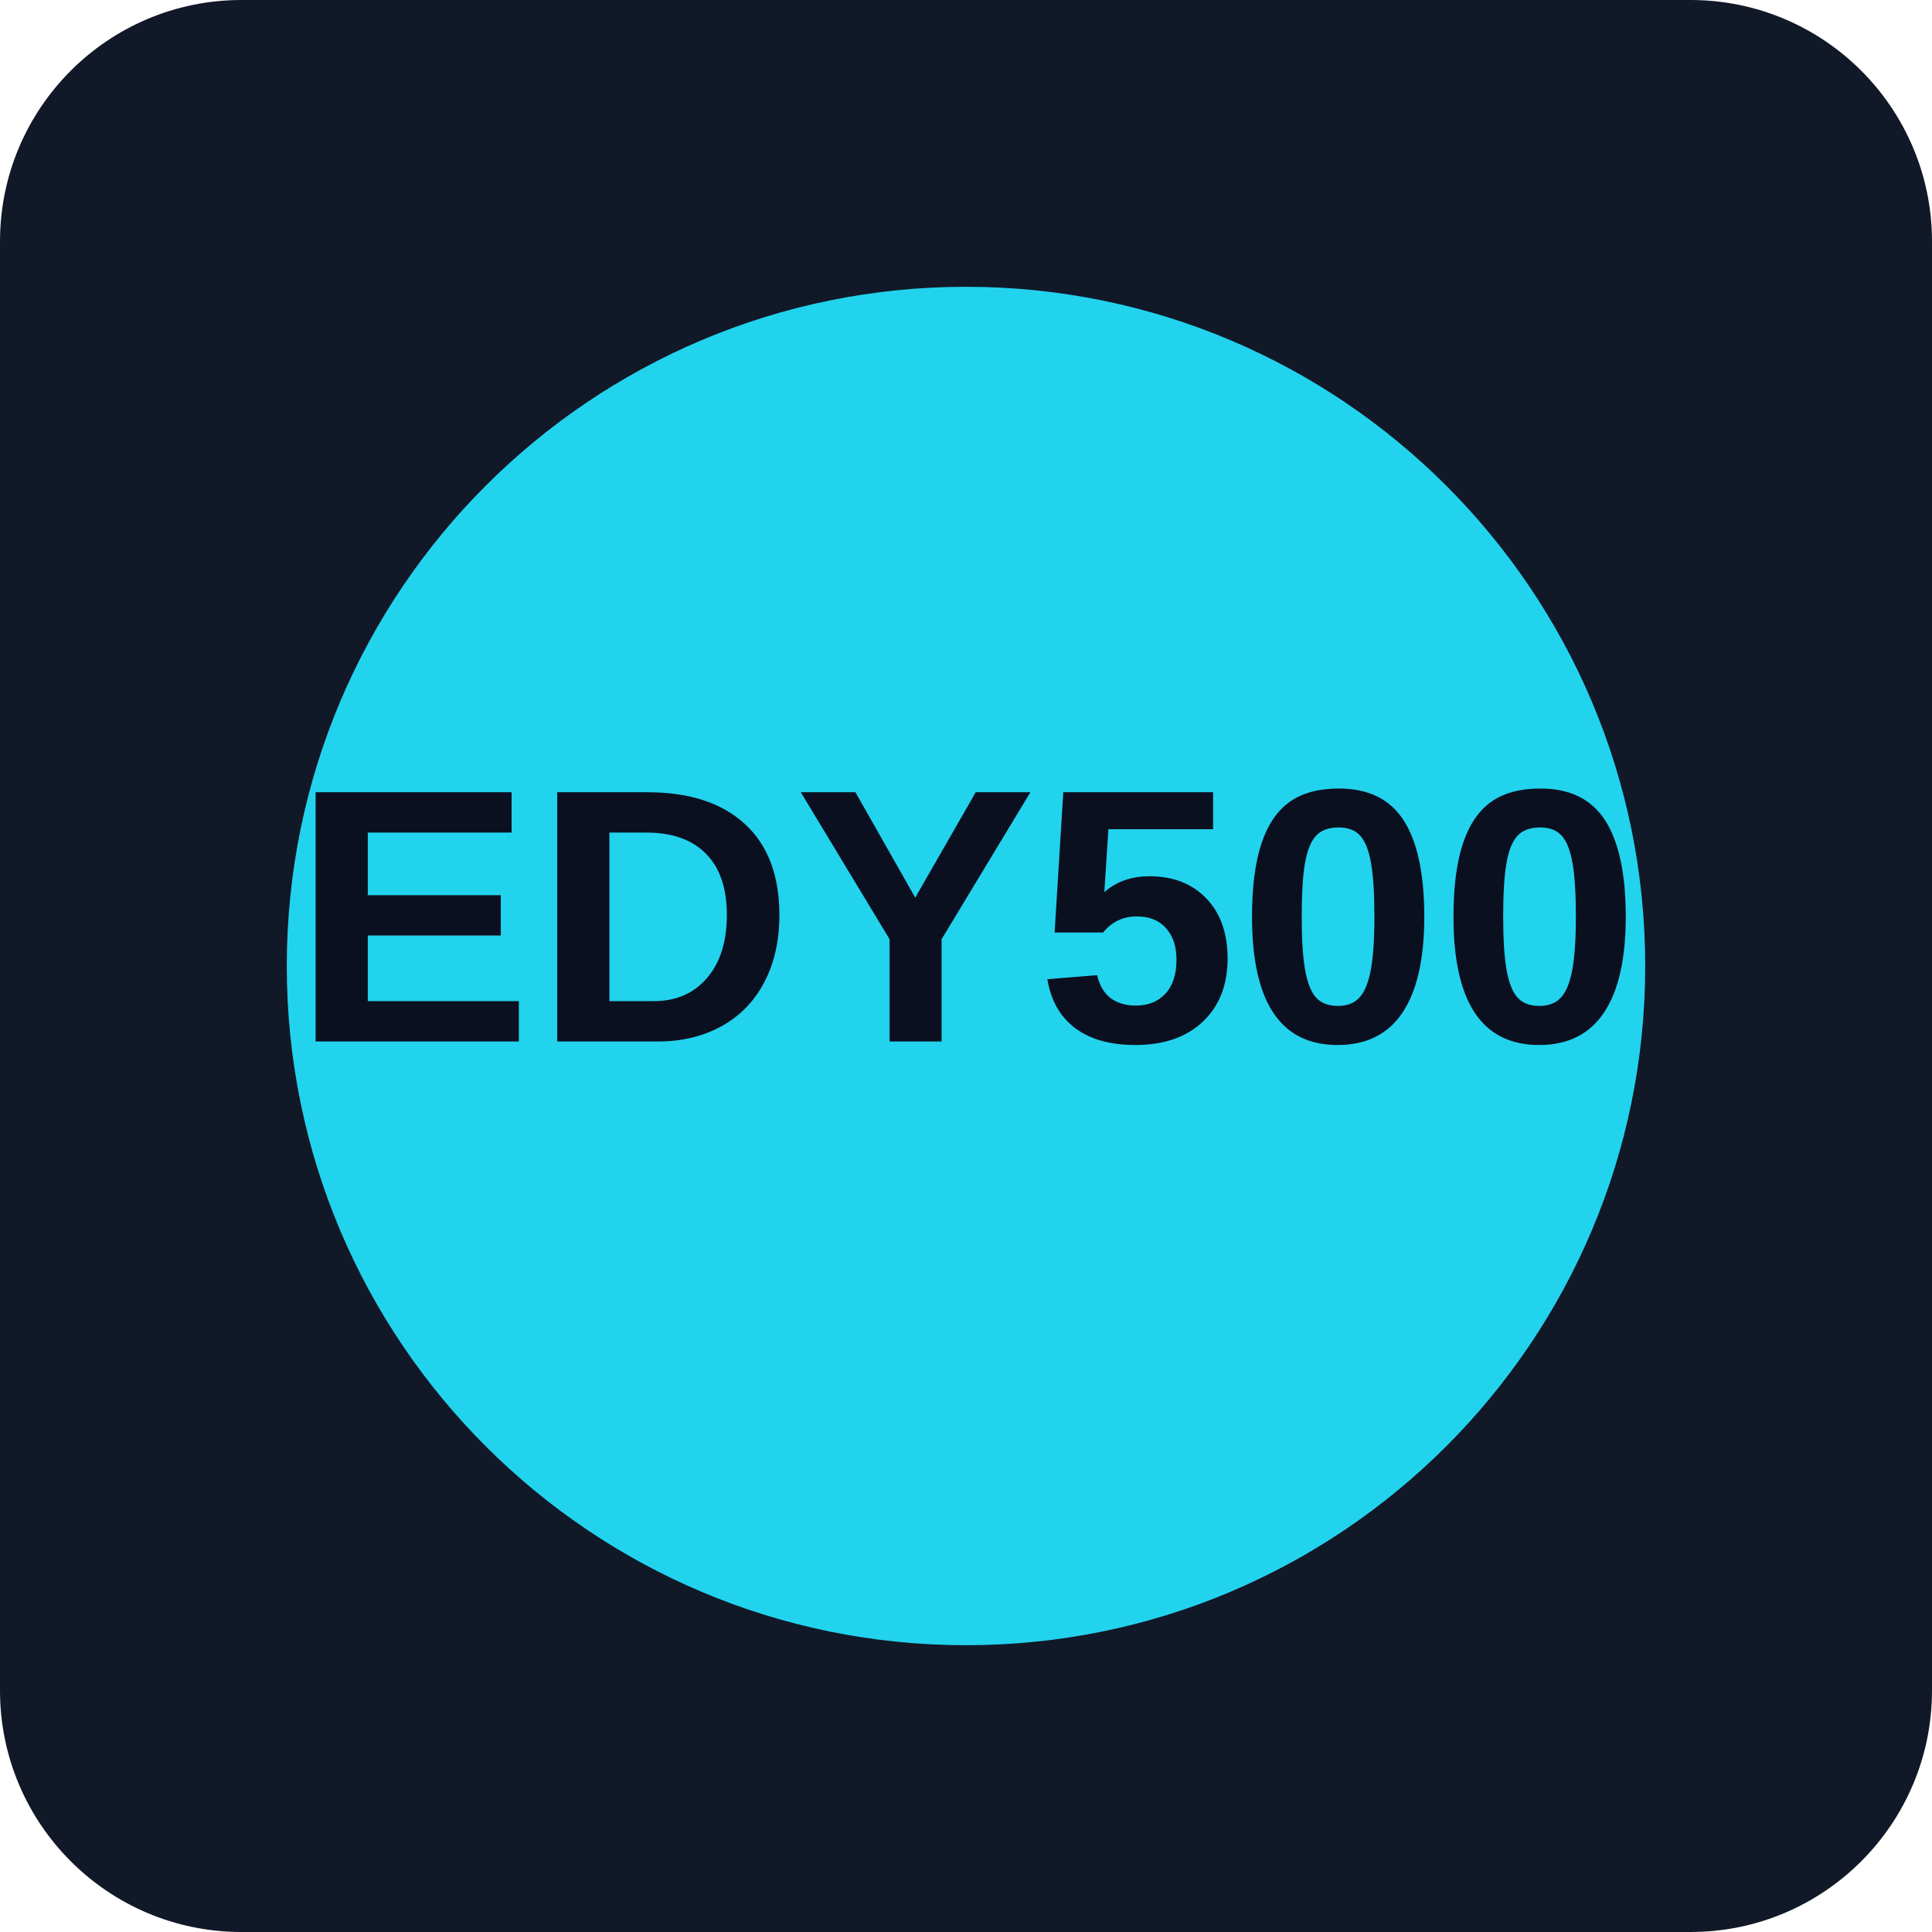
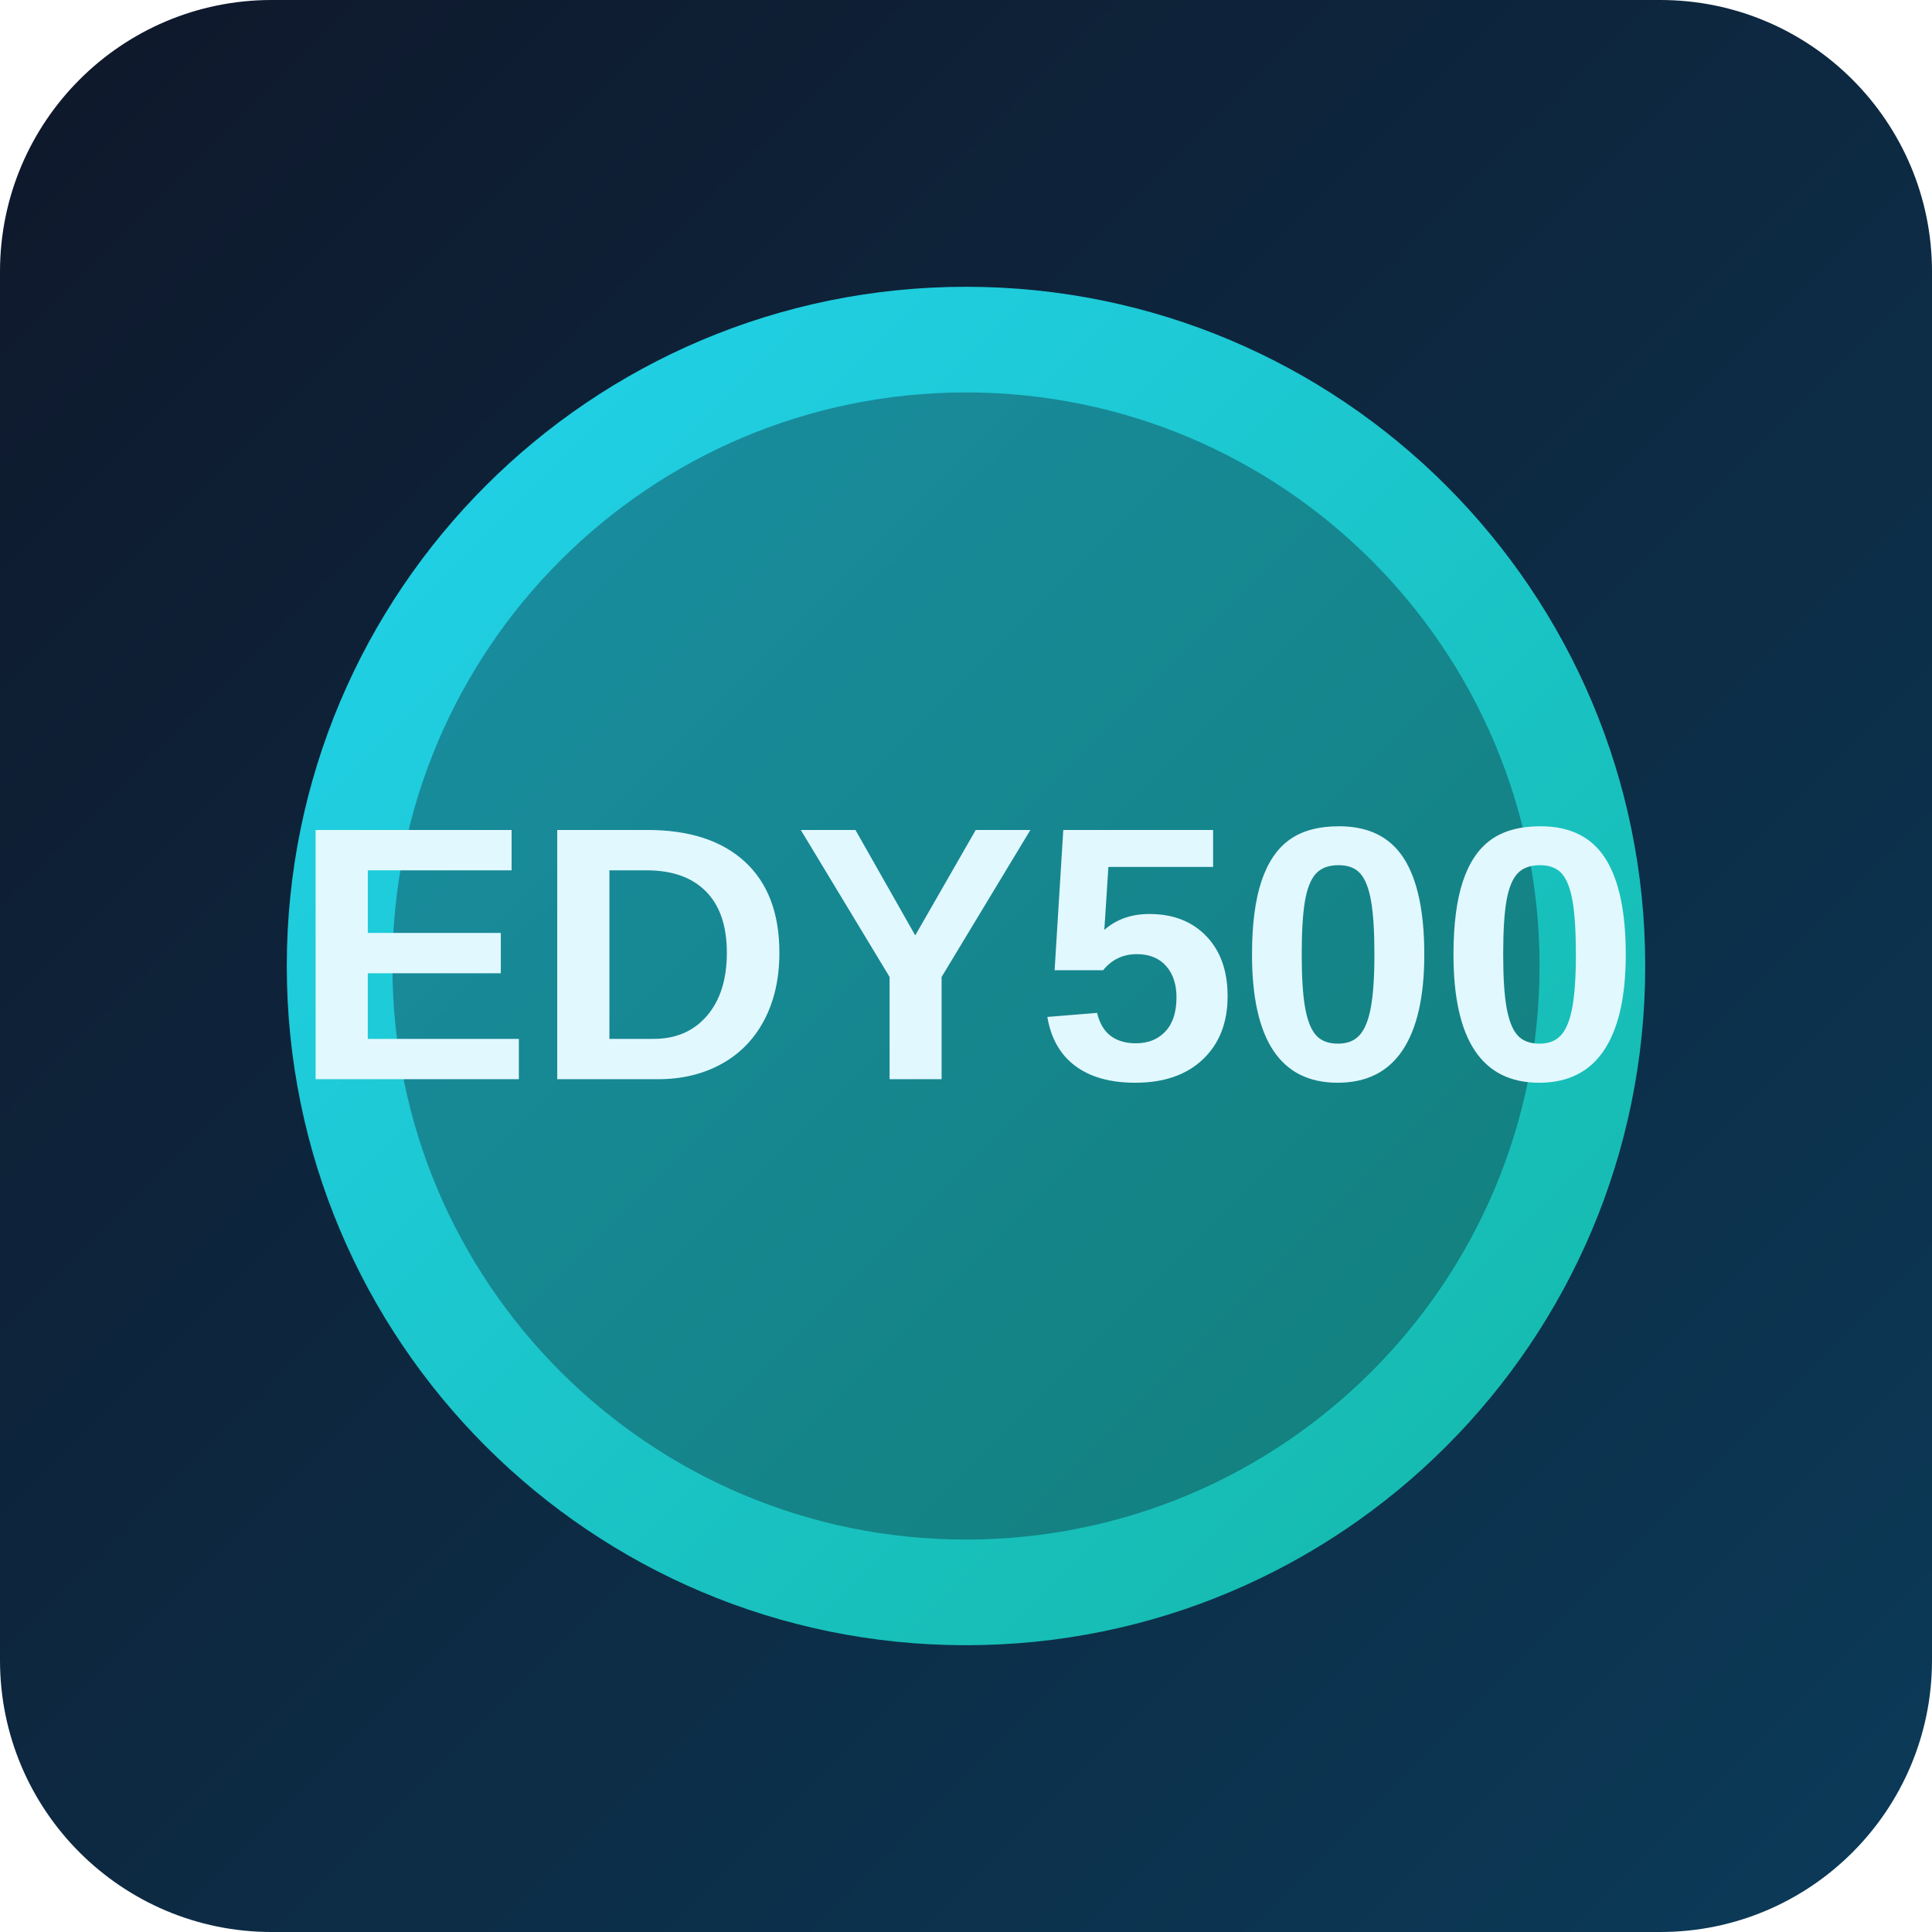
<svg xmlns="http://www.w3.org/2000/svg" width="512" height="512" viewBox="0 0 512 512">
-   <rect width="512" height="512" rx="64" fill="#111827" />
-   <circle cx="256" cy="256" r="180" fill="#22d3ee" />
-   <text x="256" y="276" text-anchor="middle" font-family="Arial, Helvetica, sans-serif" font-size="96" font-weight="700" fill="#0b1020">EDY500</text>
+   <defs>
+     <linearGradient id="g1" x1="0" y1="0" x2="1" y2="1">
+       <stop offset="0%" stop-color="#0f172a" />
+       <stop offset="100%" stop-color="#0b3b59" />
+     </linearGradient>
+     <linearGradient id="g2" x1="0" y1="0" x2="1" y2="1">
+       <stop offset="0%" stop-color="#22d3ee" />
+       <stop offset="100%" stop-color="#14b8a6" />
+     </linearGradient>
+   </defs>
+   <rect width="512" height="512" rx="72" fill="url(#g1)" />
+   <circle cx="256" cy="256" r="180" fill="url(#g2)" />
+   <circle cx="256" cy="256" r="152" fill="#0b1020" opacity="0.35" />
+   <text x="256" y="286" text-anchor="middle" font-family="Arial, Helvetica, sans-serif" font-size="96" font-weight="700" fill="#e2f8ff">EDY500</text>
</svg>
